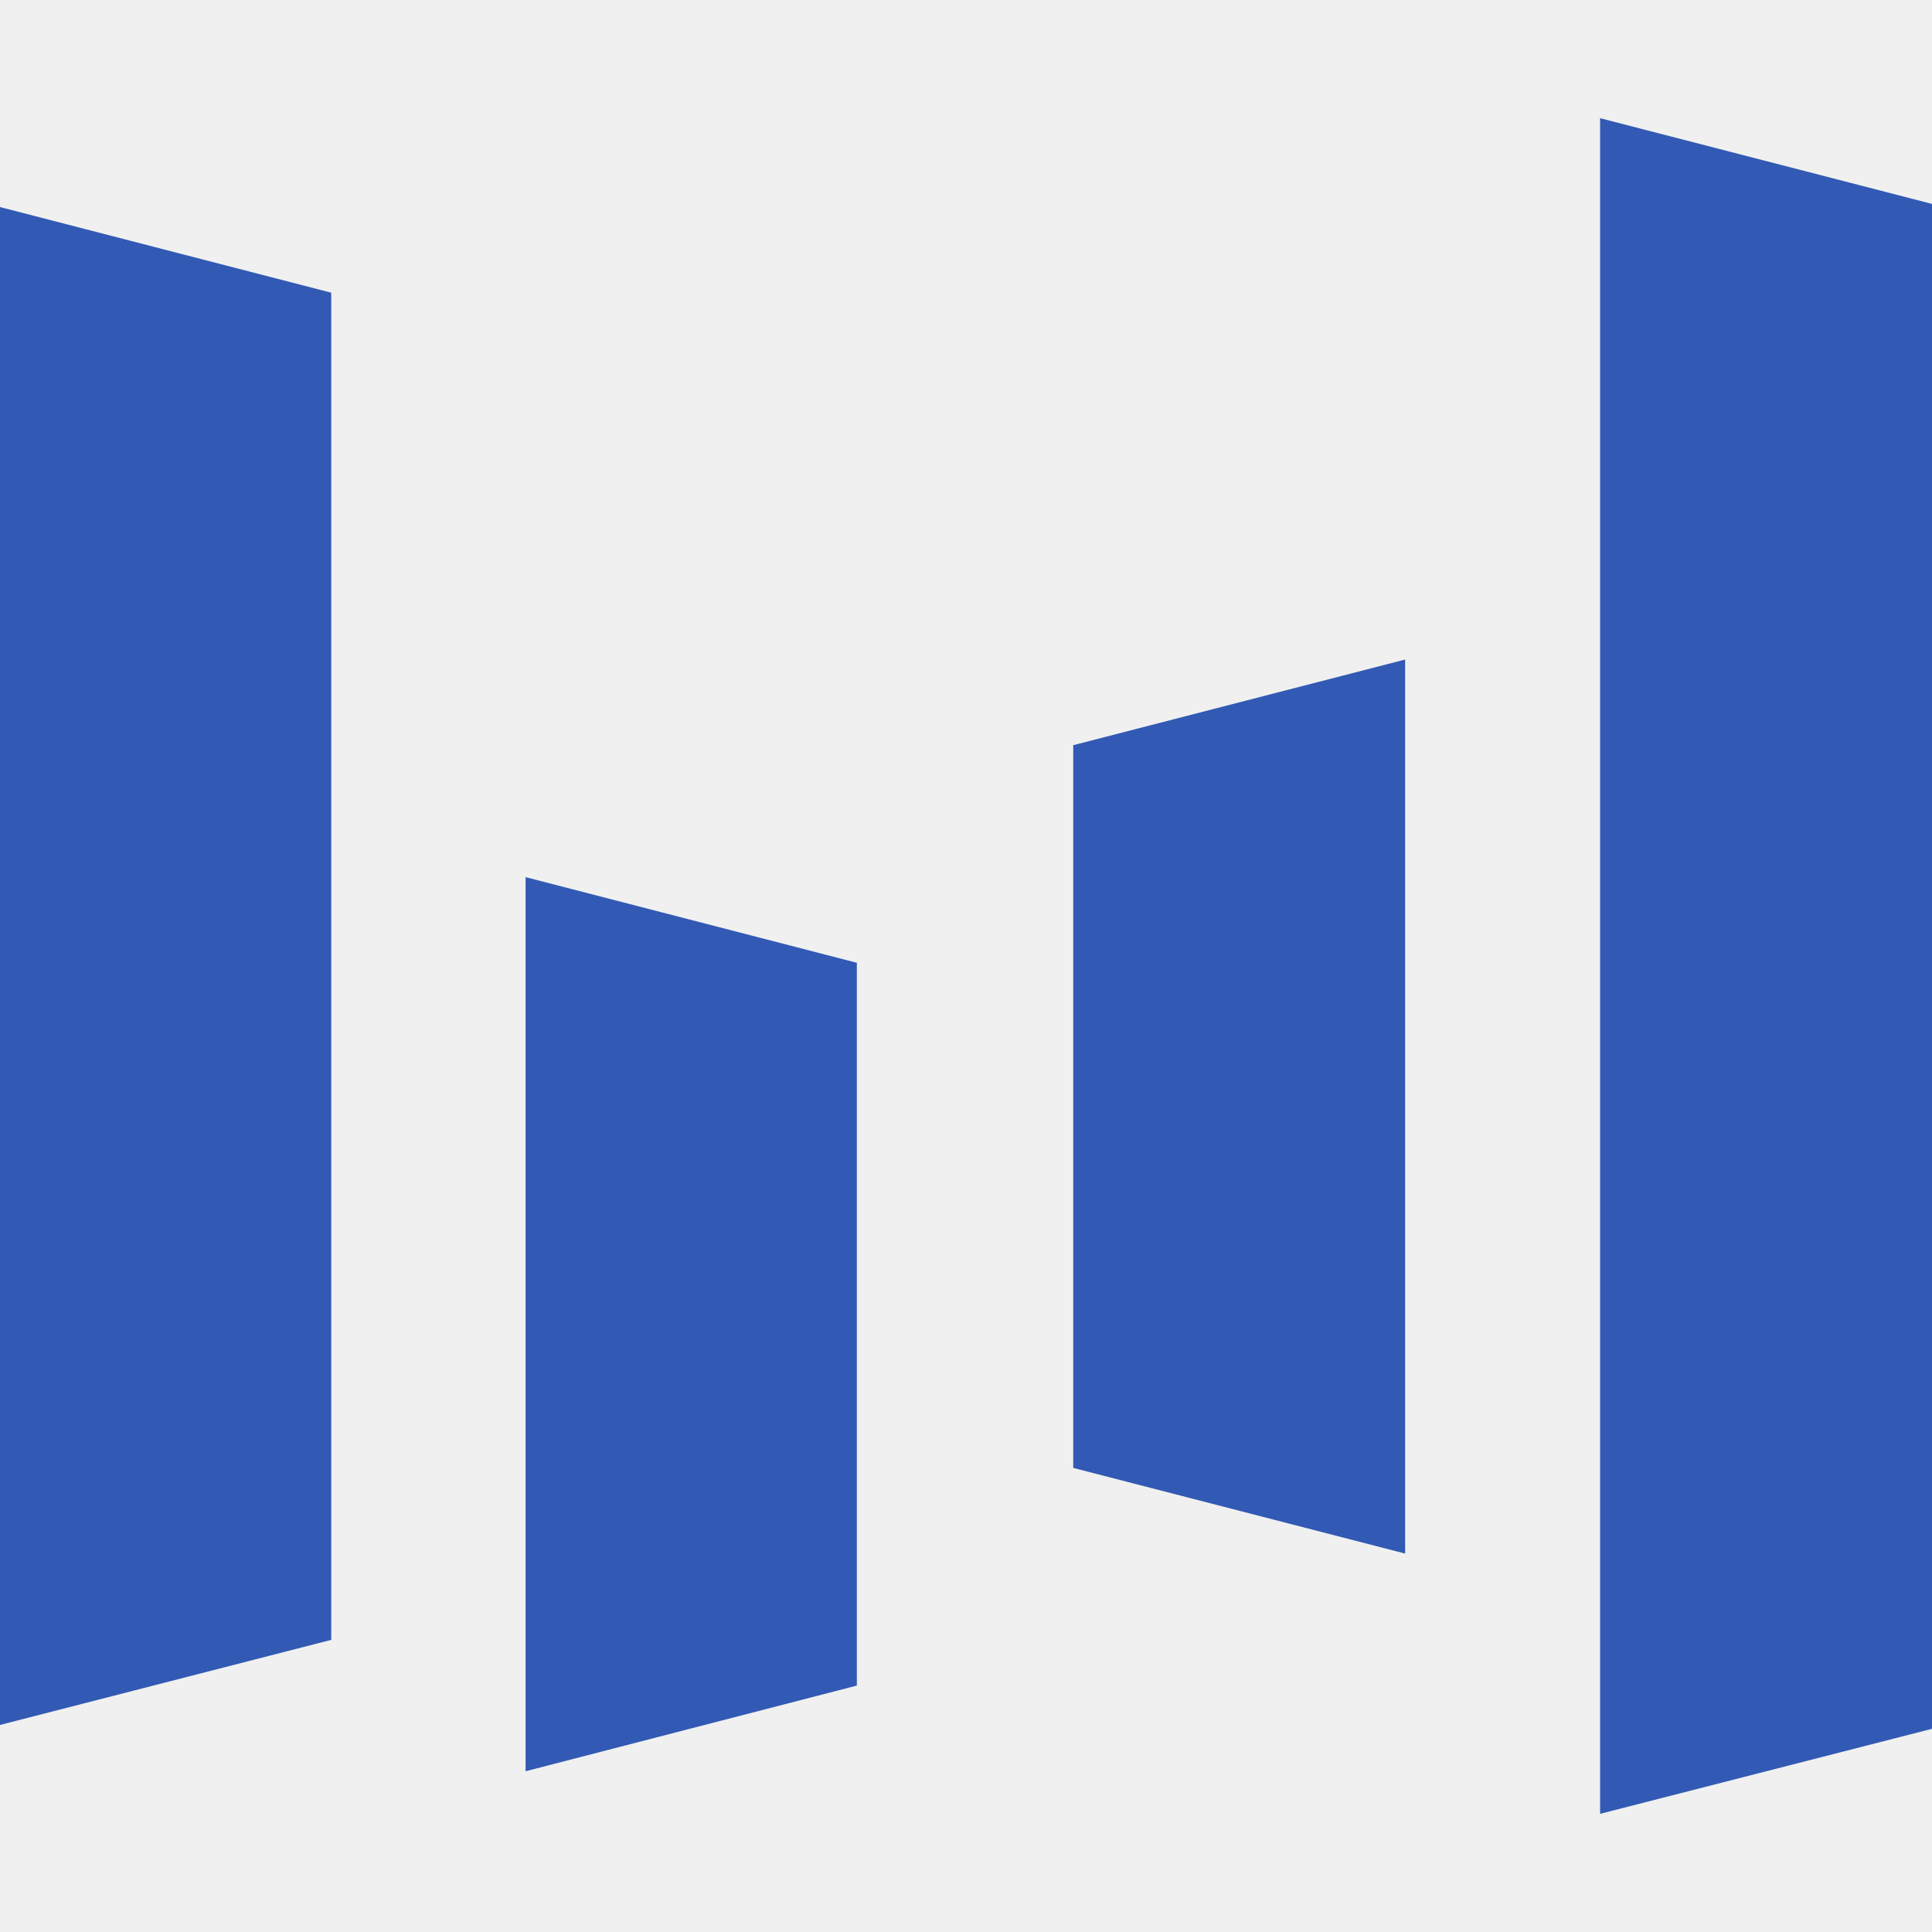
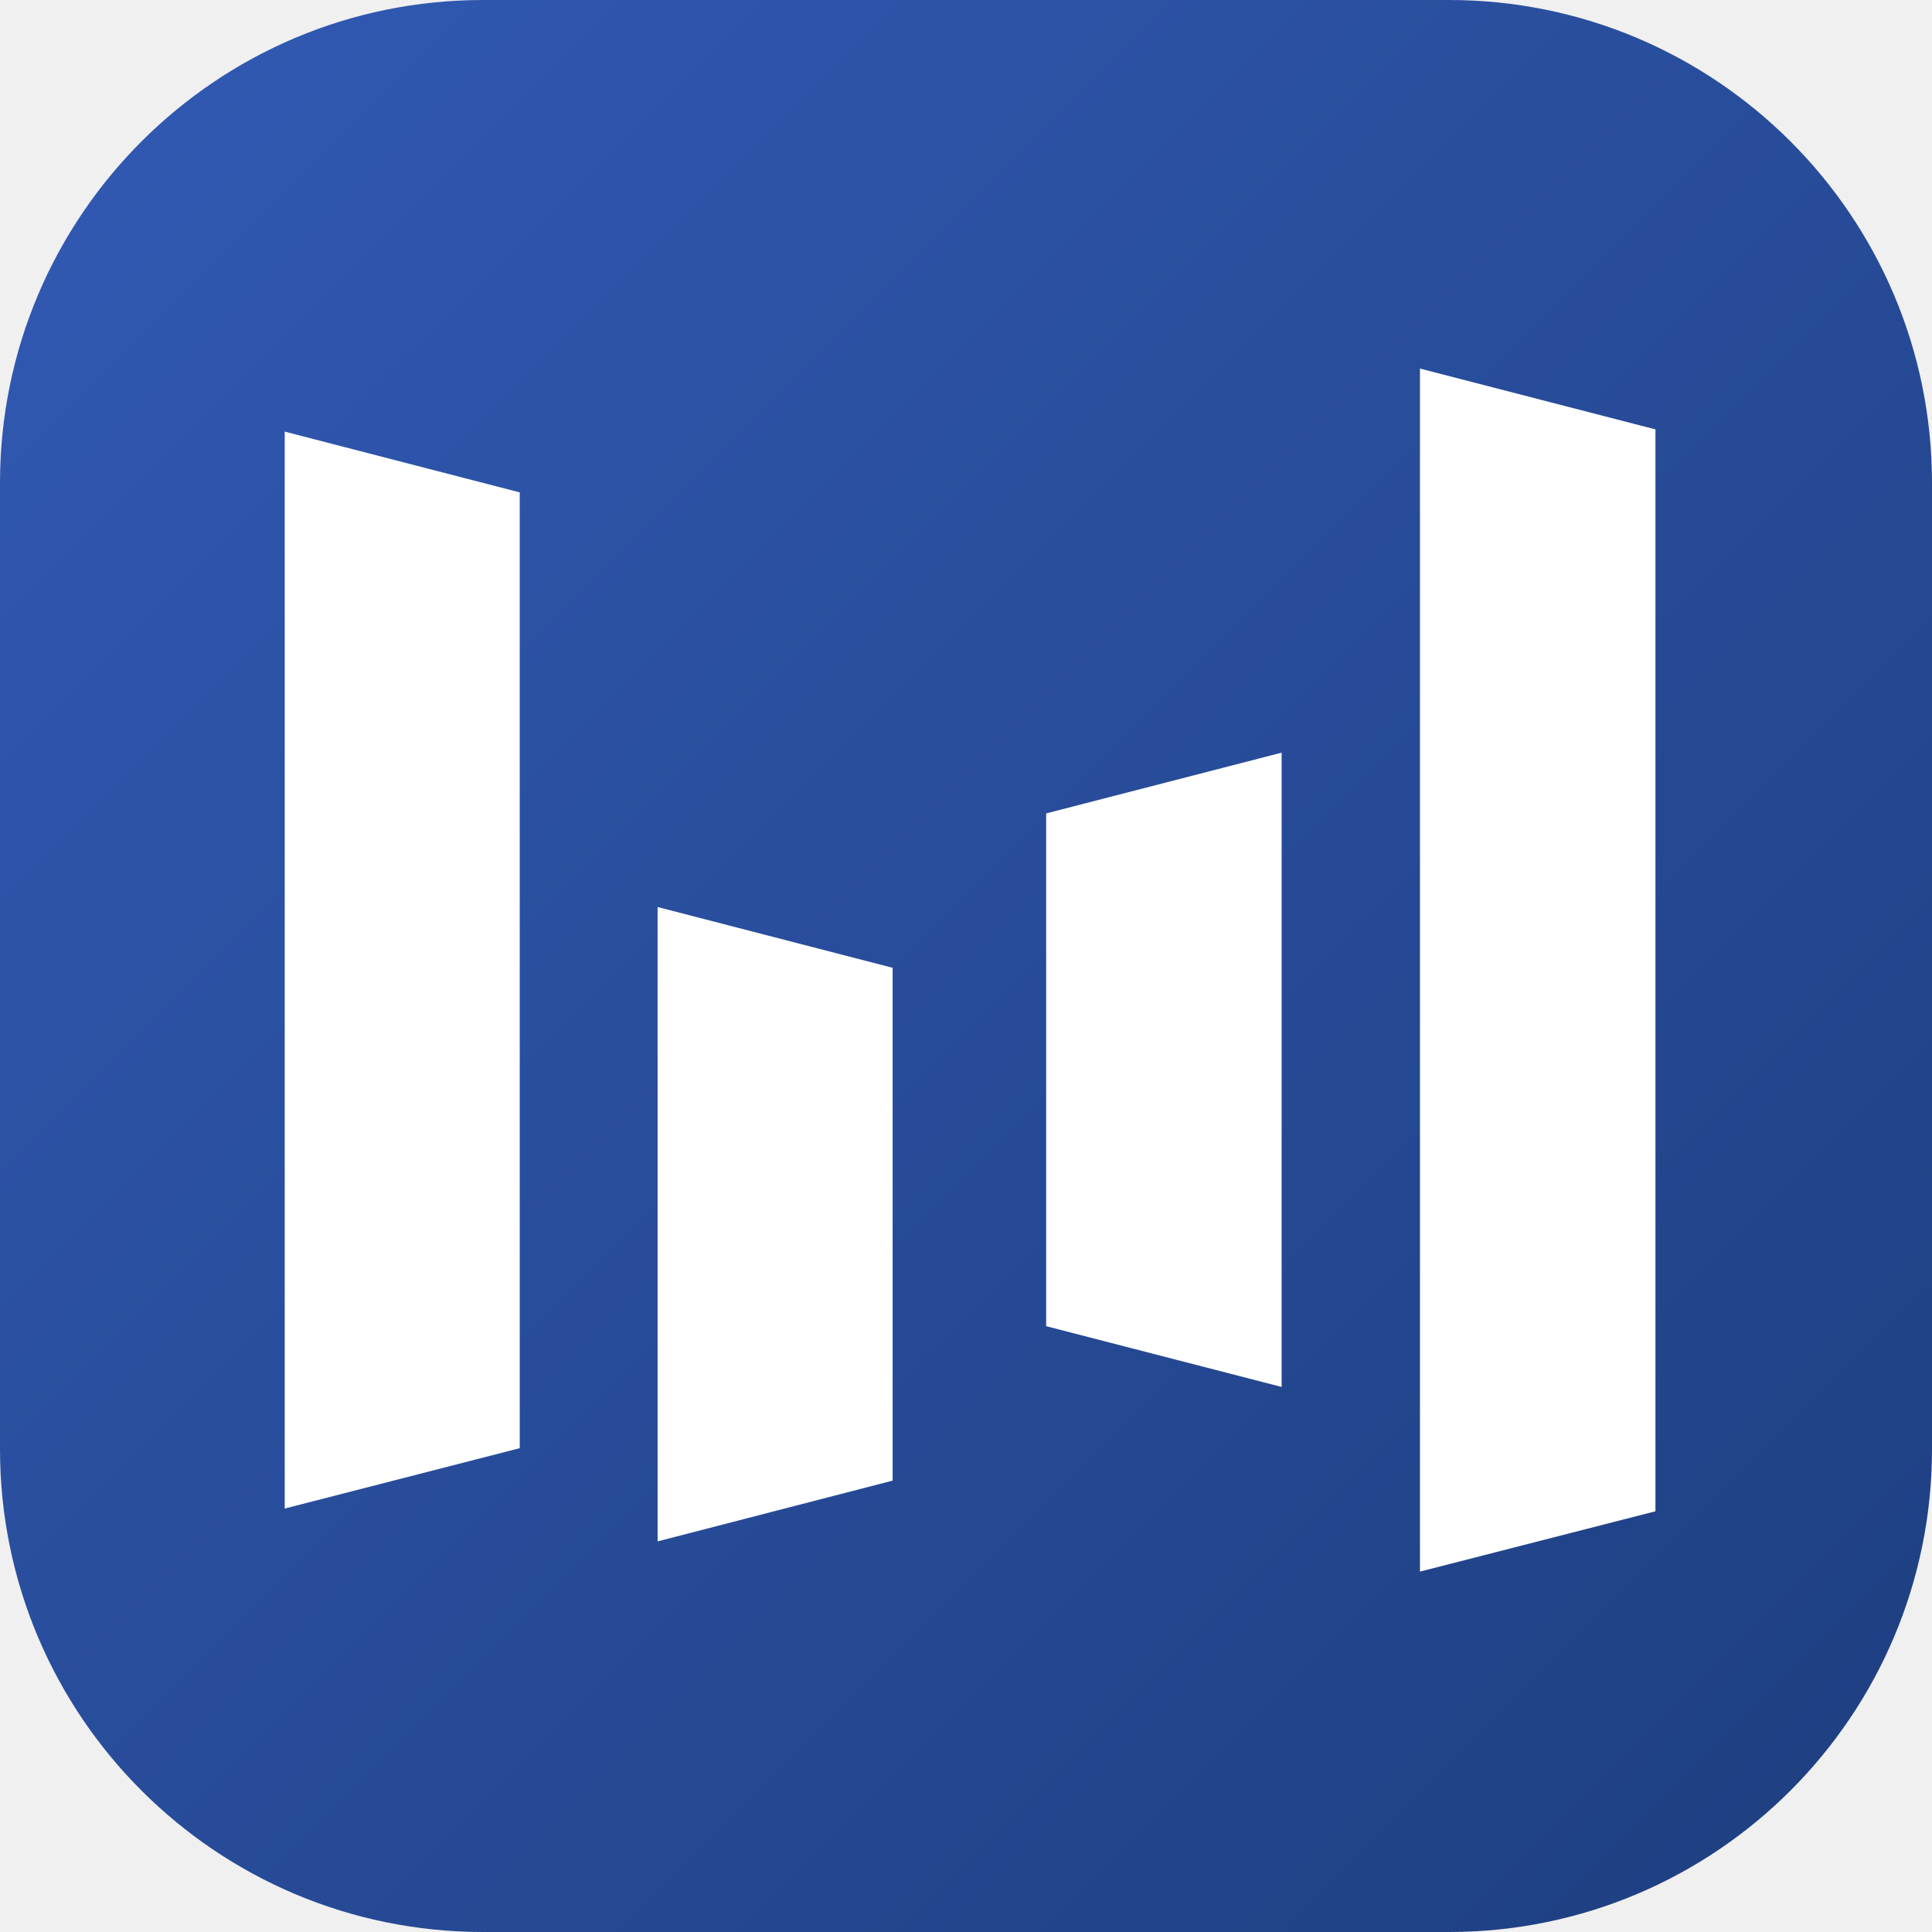
- <svg xmlns="http://www.w3.org/2000/svg" fill="#325AB4" role="img" viewBox="0 0 24 24">
-   <path d="M19.877 1.468L24 2.533v18.943l-4.123 1.056V1.468zm-13.348 9.428l4.115 1.064v8.979l-4.115 1.064v-11.107zM0 2.572l4.115 1.064v16.735L0 21.428V2.572zm17.455 5.62v11.107l-4.123-1.064V9.257l4.123-1.064z" />
+ <svg xmlns="http://www.w3.org/2000/svg" viewBox="0 0 32 32">
+   <defs>
+     <linearGradient id="bdGrad" x1="0" y1="0" x2="32" y2="32" gradientUnits="userSpaceOnUse">
+       <stop offset="0%" stop-color="#325AB4" />
+       <stop offset="100%" stop-color="#1D3E7F" />
+     </linearGradient>
+   </defs>
+   <rect width="32" height="32" rx="8" fill="url(#bdGrad)" />
+   <g transform="translate(16 16) scale(1.3514) translate(-15.95 -15.95)">
+     <g transform="translate(7.6 7.6) scale(0.7)" fill="#FFFFFF">
+       <path d="M19.877 1.468L24 2.533v18.943l-4.123 1.056V1.468zm-13.348 9.428l4.115 1.064v8.979l-4.115 1.064v-11.107zM0 2.572l4.115 1.064v16.735L0 21.428V2.572zm17.455 5.62v11.107l-4.123-1.064V9.257l4.123-1.064z" />
+     </g>
+   </g>
</svg>
